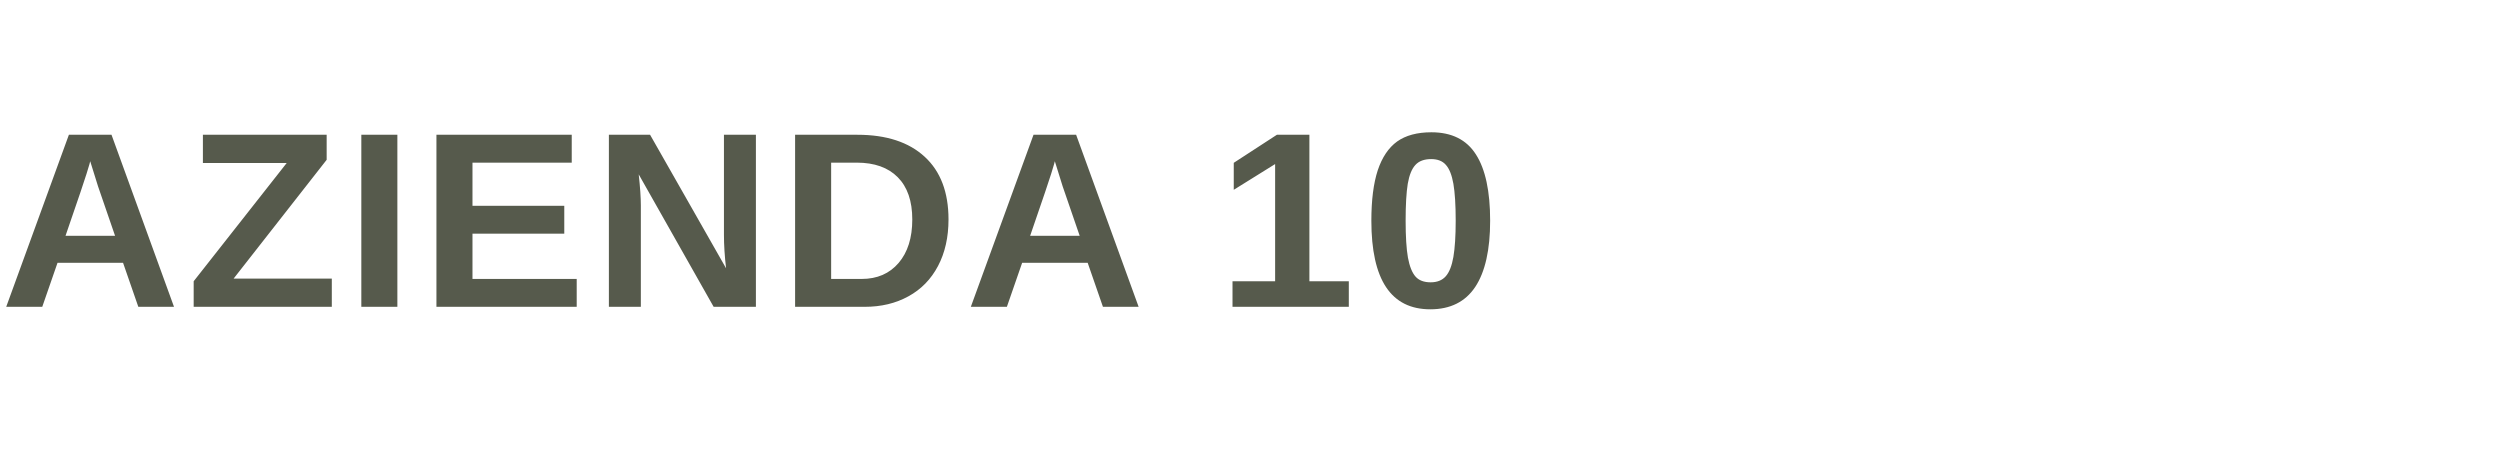
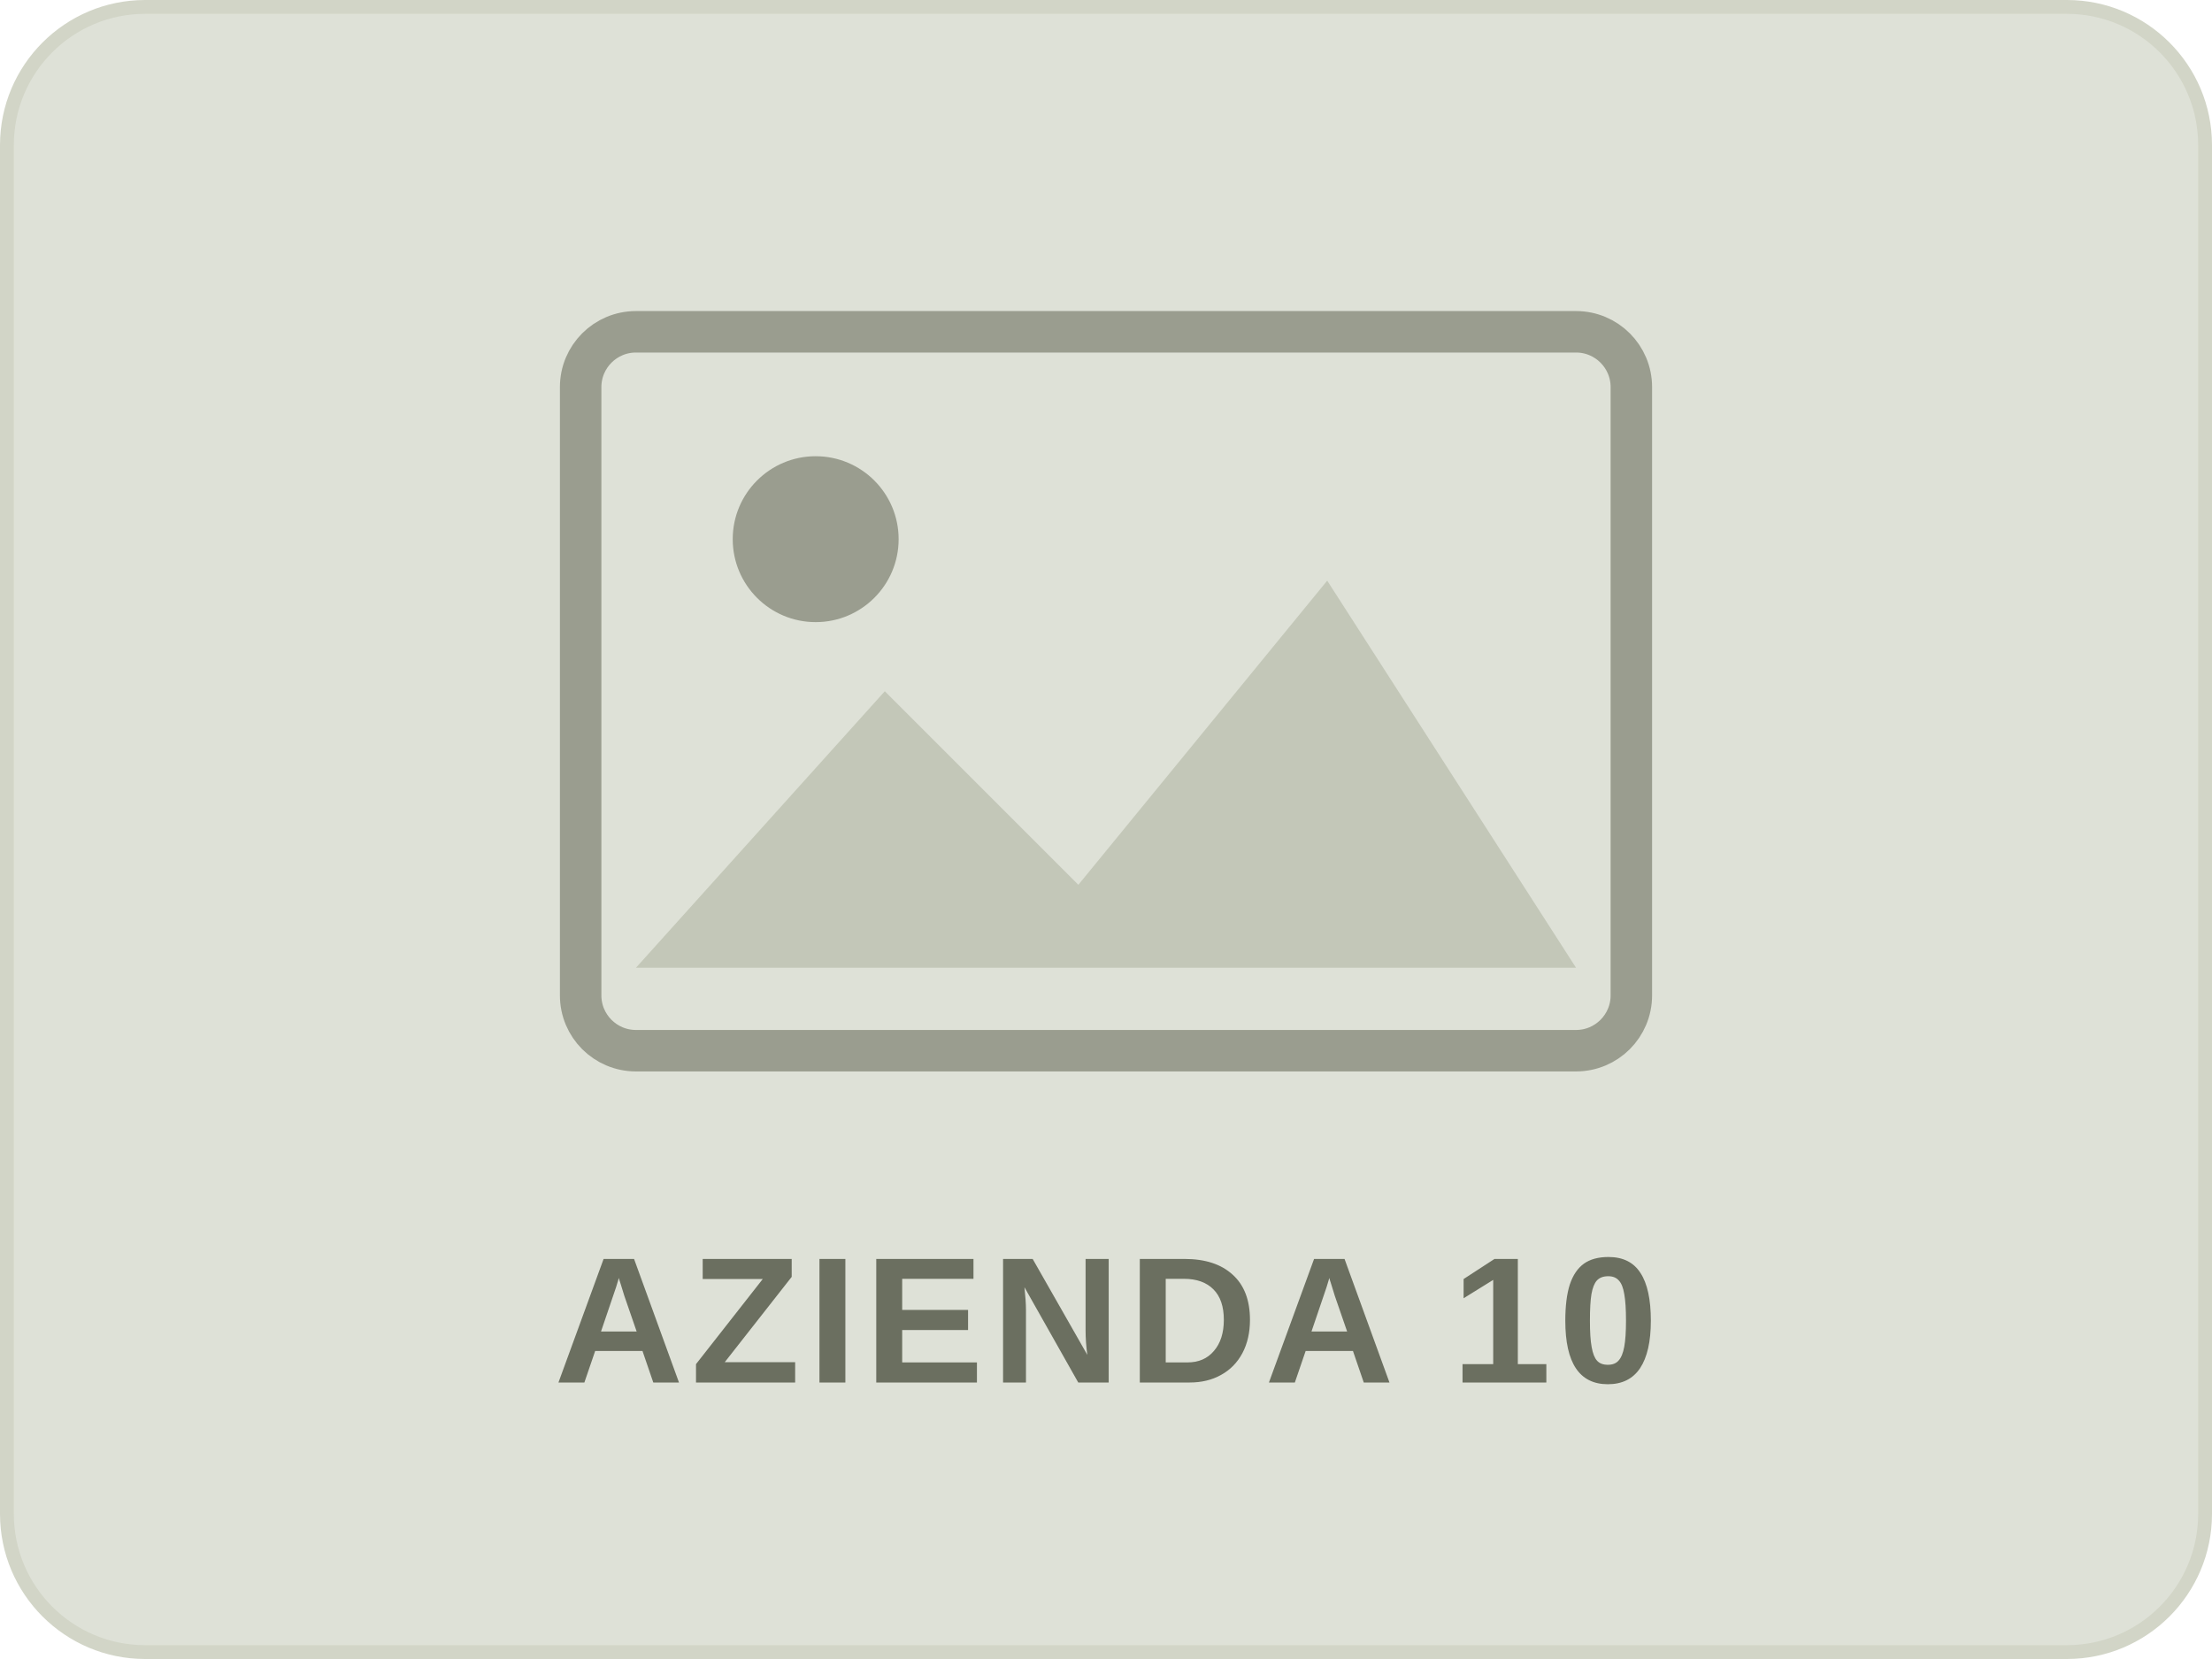
- <svg xmlns="http://www.w3.org/2000/svg" viewBox="0 0 220 40" role="img" aria-label="Azienda 10">
-   <text x="0" y="27" font-family="Arial, sans-serif" font-size="22" font-weight="600" letter-spacing="0.5" fill="#565a4c">AZIENDA 10</text>
+ <svg xmlns="http://www.w3.org/2000/svg" viewBox="0 0 160 120" role="img" aria-label="Azienda 10, logo da inserire">
+   <rect x="0.5" y="0.5" width="159" height="119" rx="10" fill="#dee1d7" stroke="#d2d5c7" />
+   <rect x="42" y="24" width="76" height="52" rx="4" fill="none" stroke="#9a9d8f" stroke-width="3" />
+   <circle cx="59" cy="39" r="6" fill="#9a9d8f" />
+   <path d="M46 70 L64 50 L78 64 L96 42 L114 70 Z" fill="#c3c7b8" />
+   <text x="80" y="100" font-family="Arial, sans-serif" font-size="13" font-weight="600" letter-spacing="0.5" fill="#6b6f60" text-anchor="middle">AZIENDA 10</text>
</svg>
